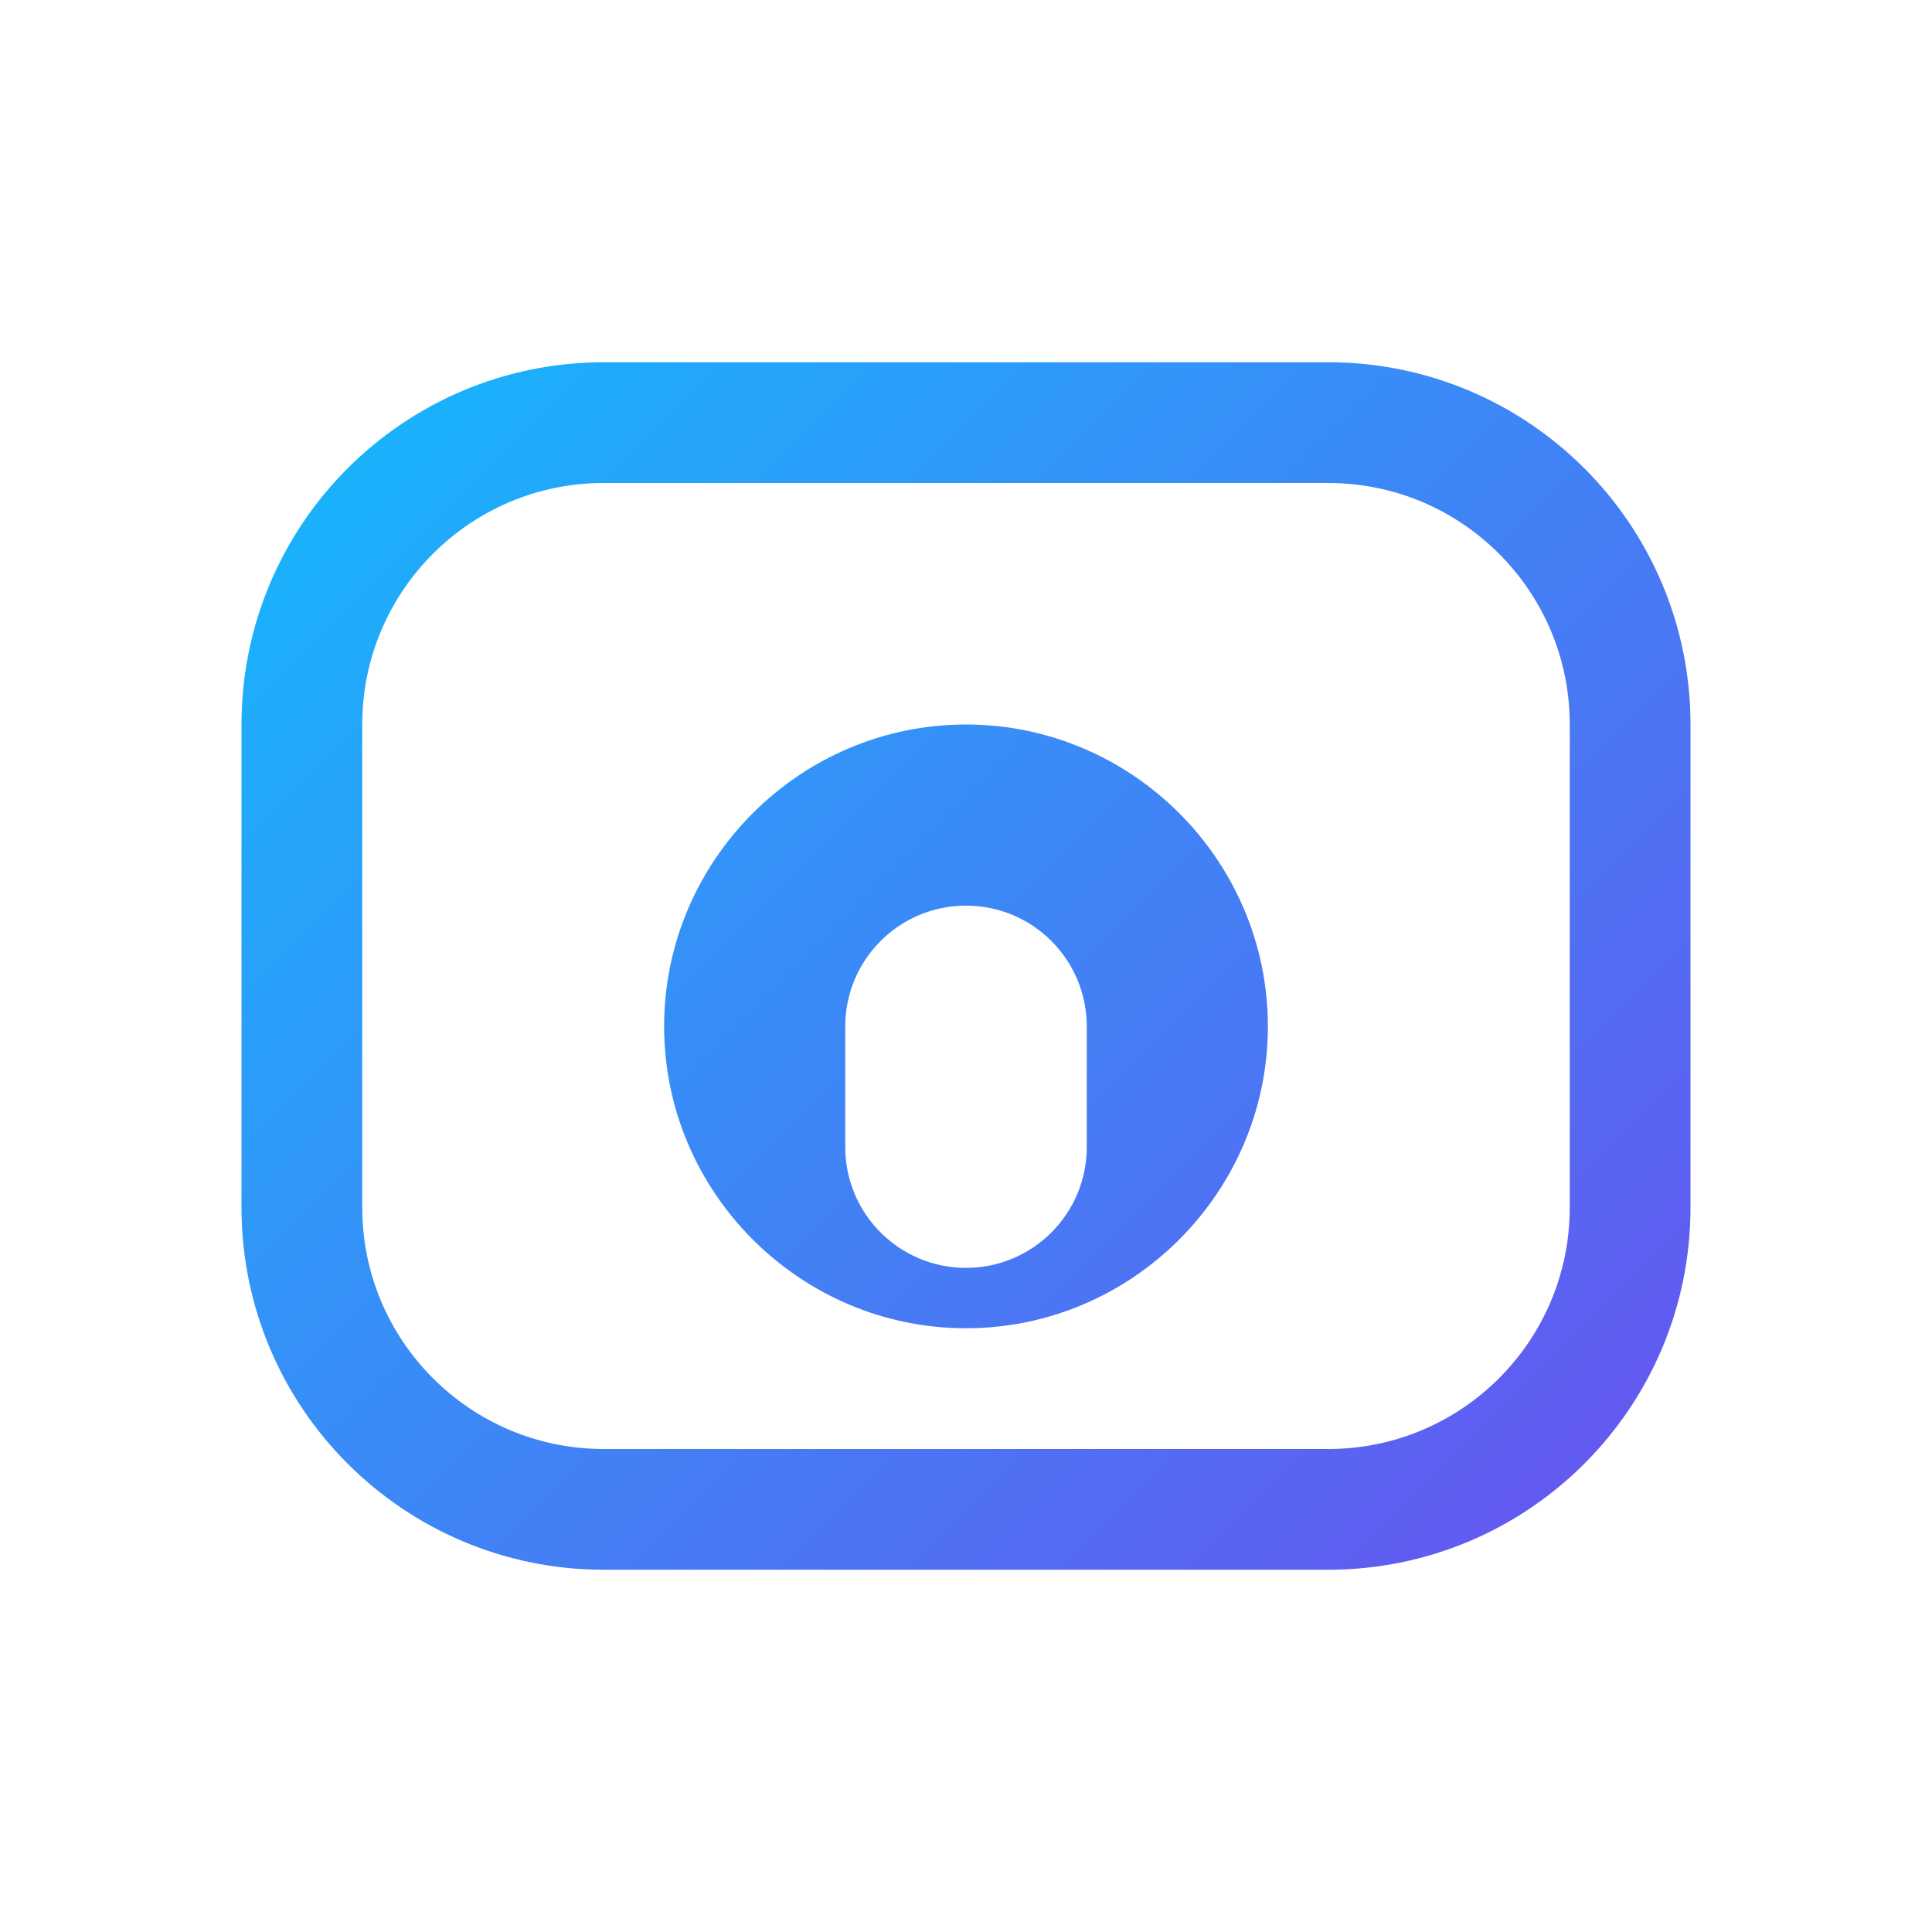
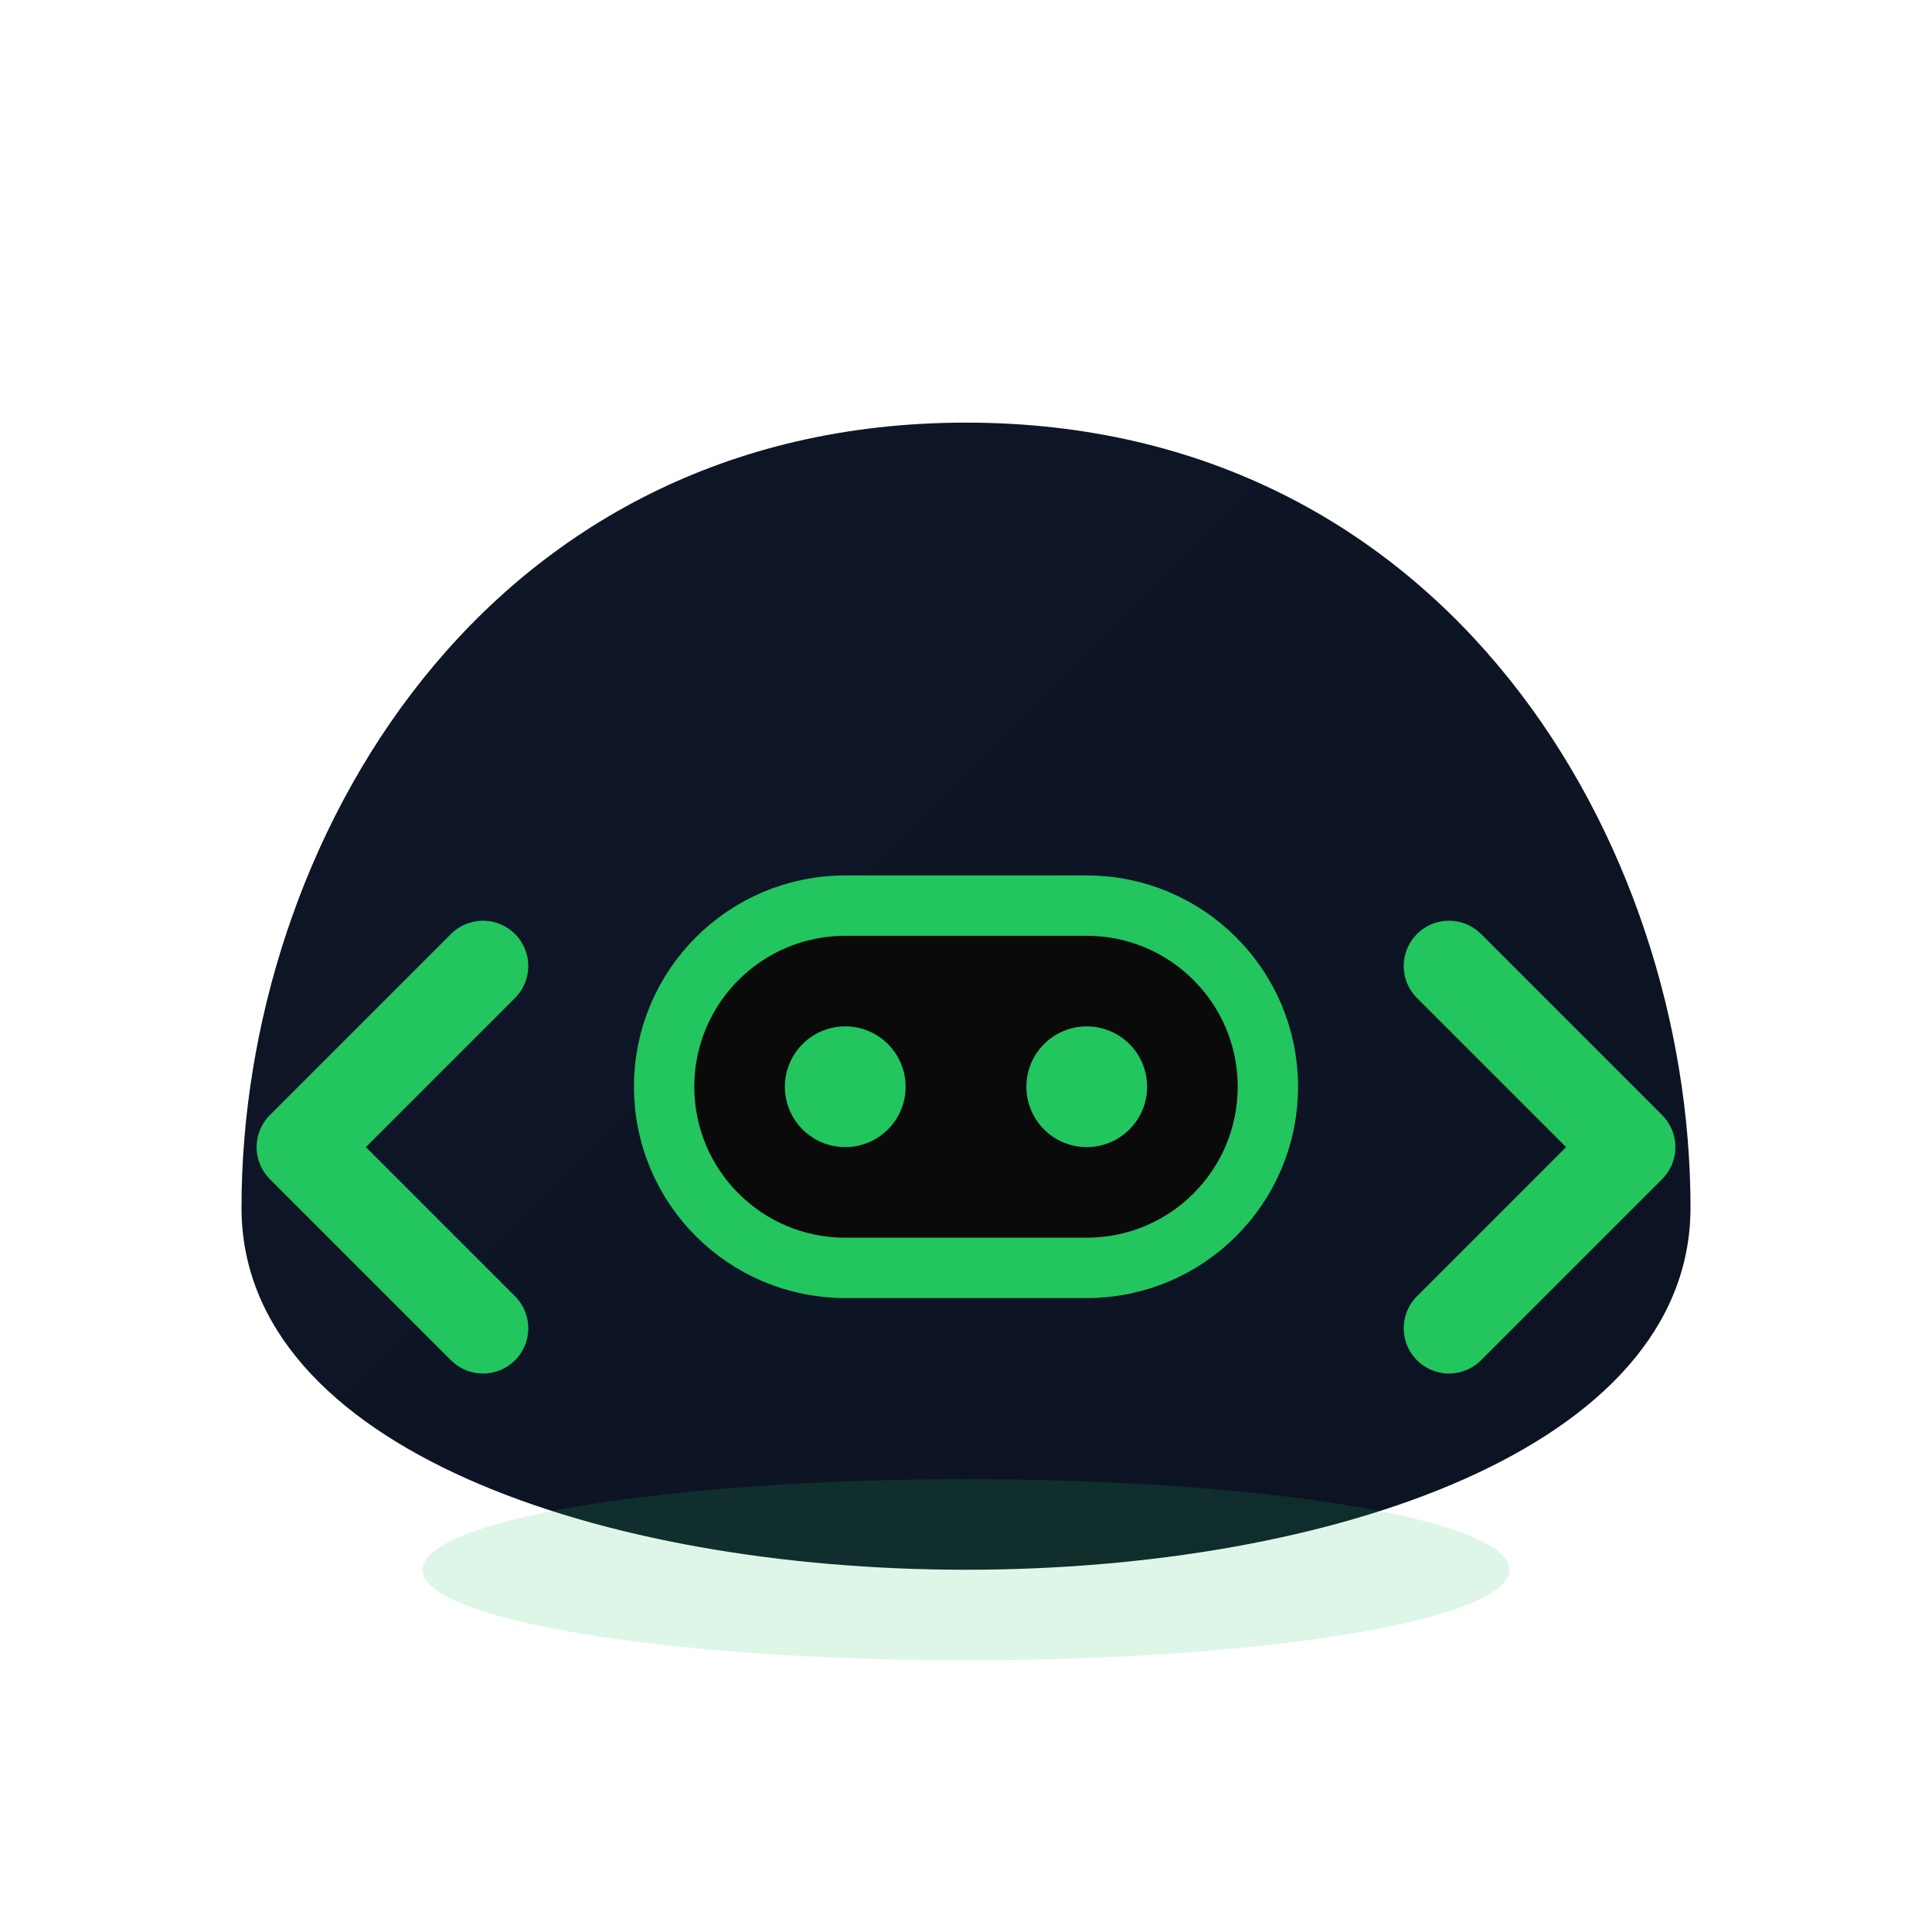
- <svg xmlns="http://www.w3.org/2000/svg" viewBox="0 0 64 64">
+ <svg xmlns="http://www.w3.org/2000/svg" viewBox="0 0 64 64" fill="none">
  <defs>
-     <linearGradient id="c" x1="0" y1="0" x2="64" y2="64" gradientUnits="userSpaceOnUse">
-       <stop stop-color="#00D1FF" />
-       <stop offset="1" stop-color="#7C3AED" />
+     <linearGradient id="hoodGradient" x1="0" y1="0" x2="64" y2="64" gradientUnits="userSpaceOnUse">
+       <stop offset="0" stop-color="#0f172a" />
+       <stop offset="1" stop-color="#0b1220" />
    </linearGradient>
  </defs>
-   <rect x="10" y="14" width="44" height="36" rx="10" ry="10" fill="none" stroke="url(#c)" stroke-width="4" />
-   <path d="M32 24c-5.5 0-10 4.5-10 10s4.5 10 10 10 10-4.5 10-10-4.5-10-10-10zm0 6a4 4 0 014 4v4a4 4 0 11-8 0v-4a4 4 0 014-4z" fill="url(#c)" />
+   <path d="M8 40c0-12 8-26 24-26s24 14 24 26c0 8-12 12-24 12S8 48 8 40z" fill="url(#hoodGradient)" />
+   <rect x="22" y="30" width="20" height="12" rx="6" fill="#0a0a0a" stroke="#22c55e" stroke-width="2" />
+   <circle cx="28" cy="36" r="2" fill="#22c55e" />
+   <circle cx="36" cy="36" r="2" fill="#22c55e" />
+   <path d="M16 32l-6 6l6 6" stroke="#22c55e" stroke-width="3" stroke-linecap="round" stroke-linejoin="round" />
+   <path d="M48 32l6 6l-6 6" stroke="#22c55e" stroke-width="3" stroke-linecap="round" stroke-linejoin="round" />
+   <ellipse cx="32" cy="52" rx="18" ry="3" fill="#22c55e" opacity="0.15" />
</svg>
